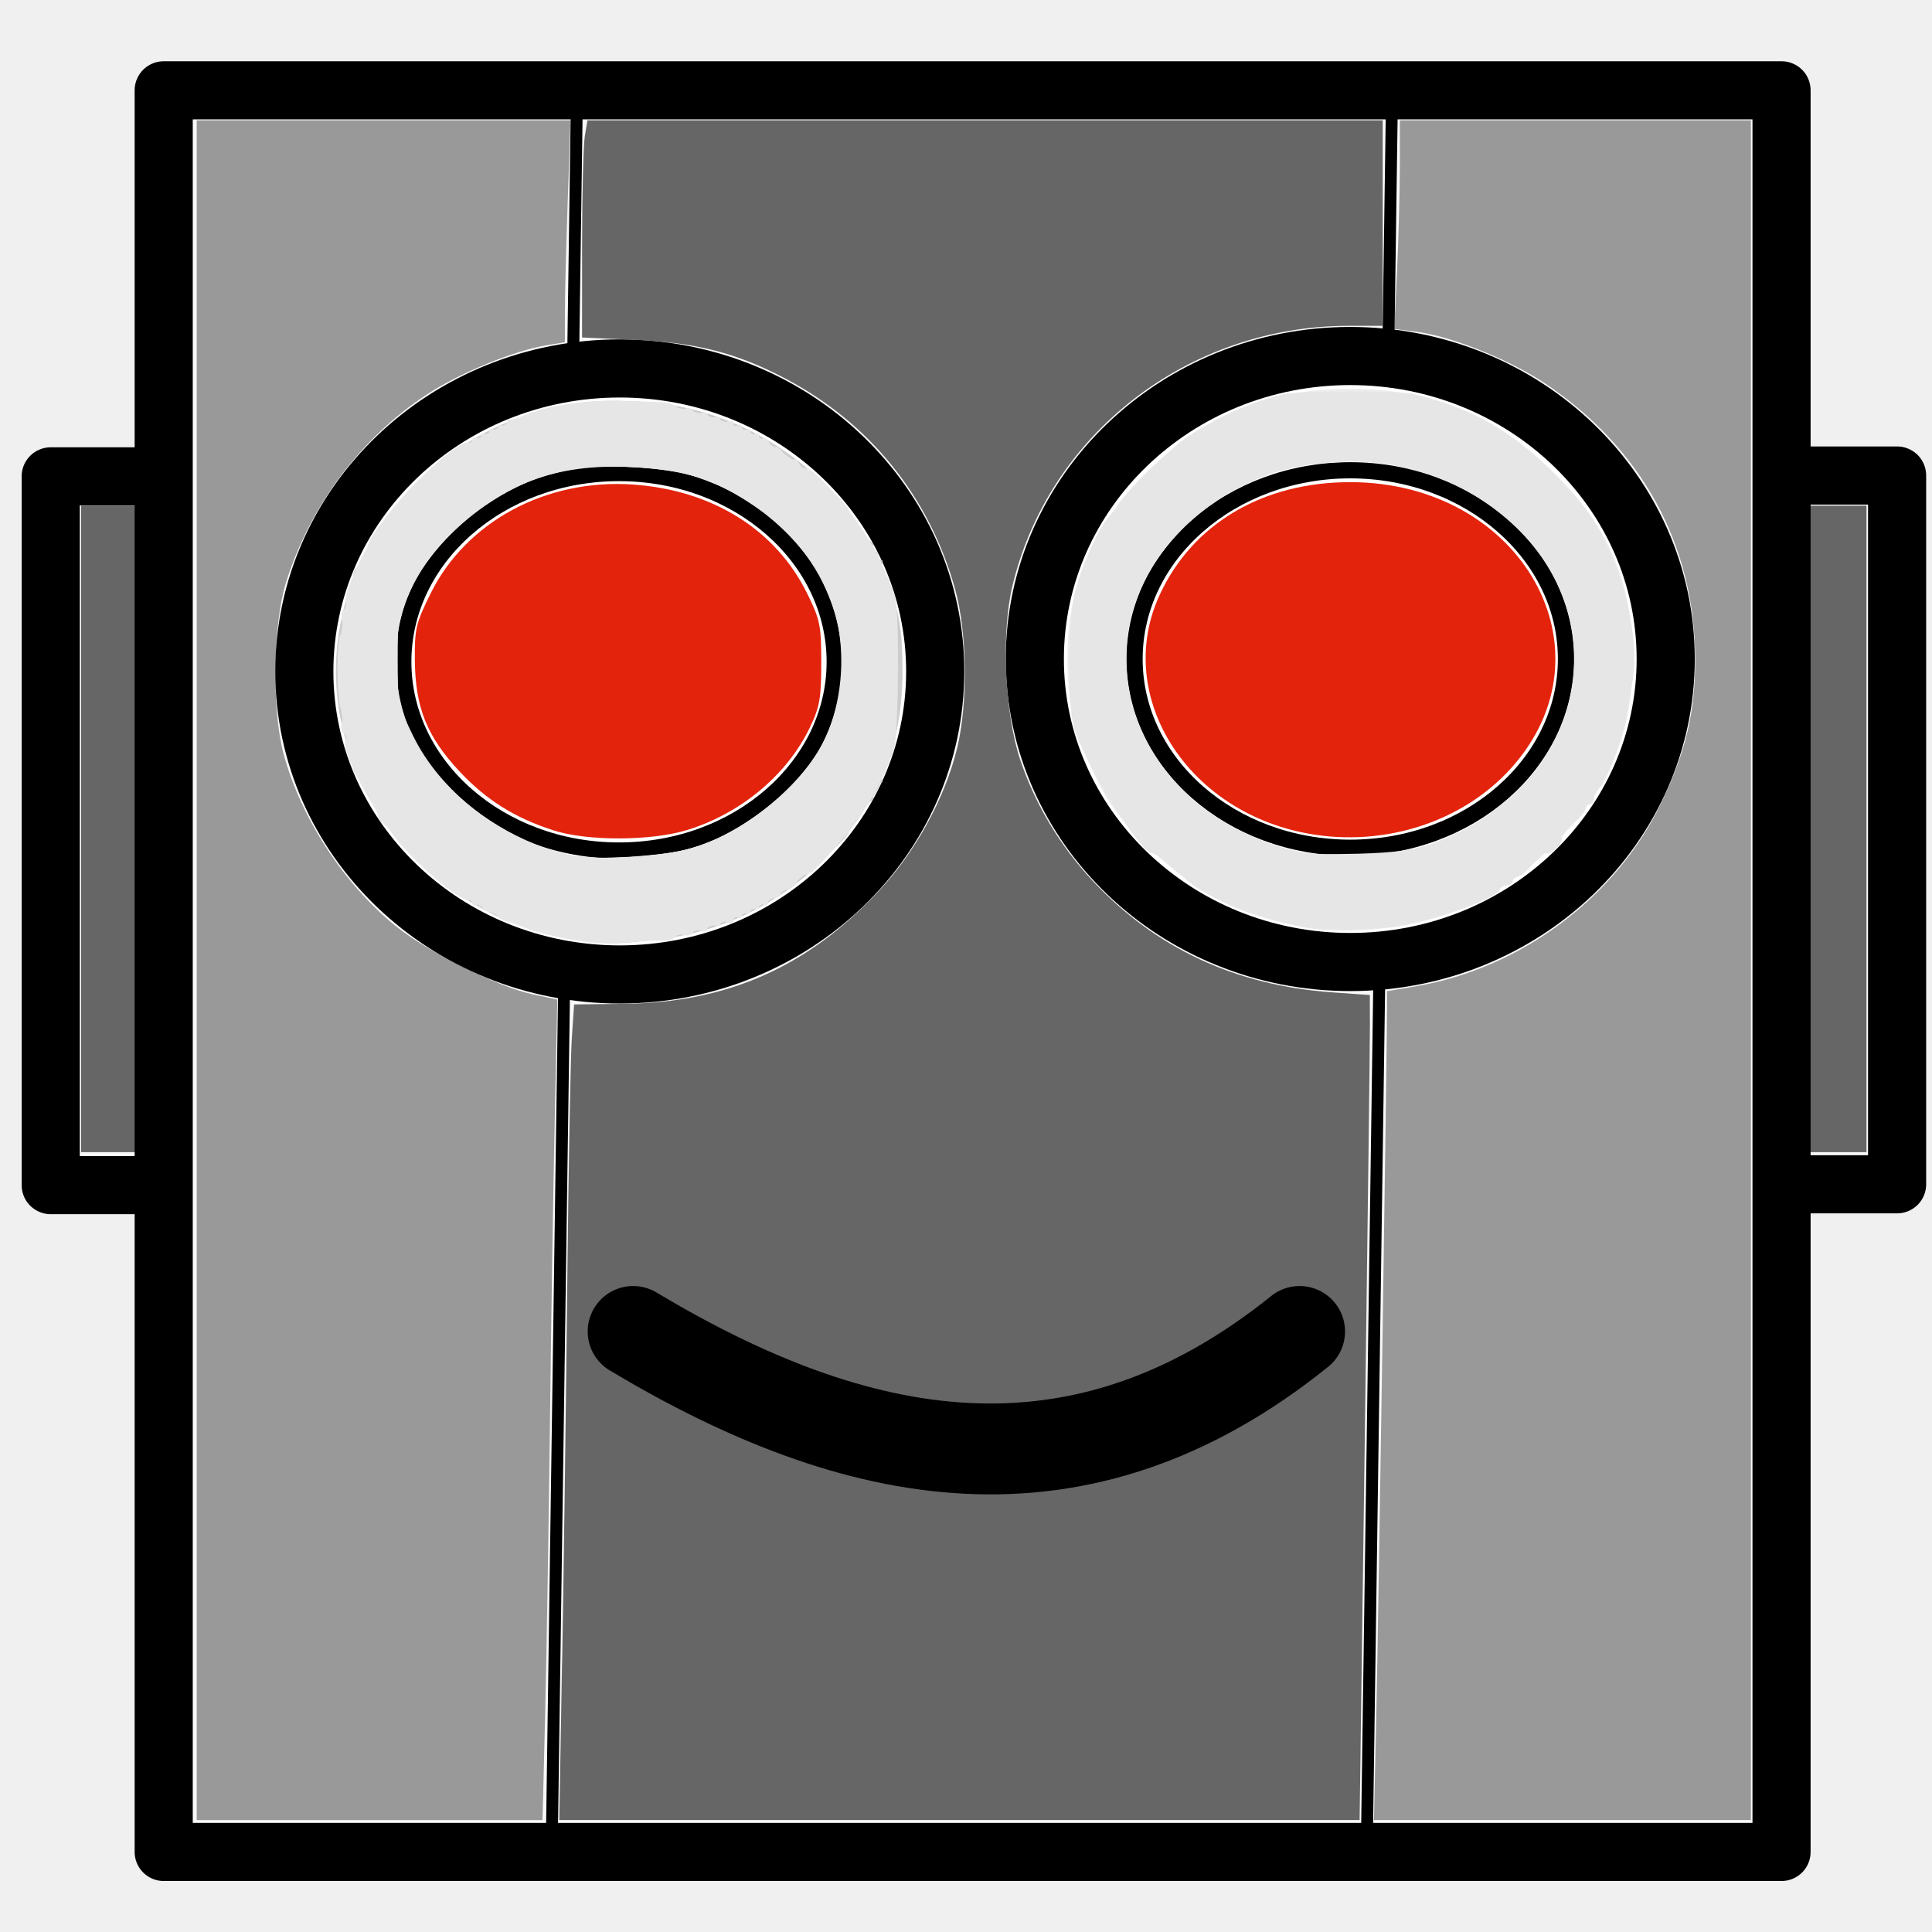
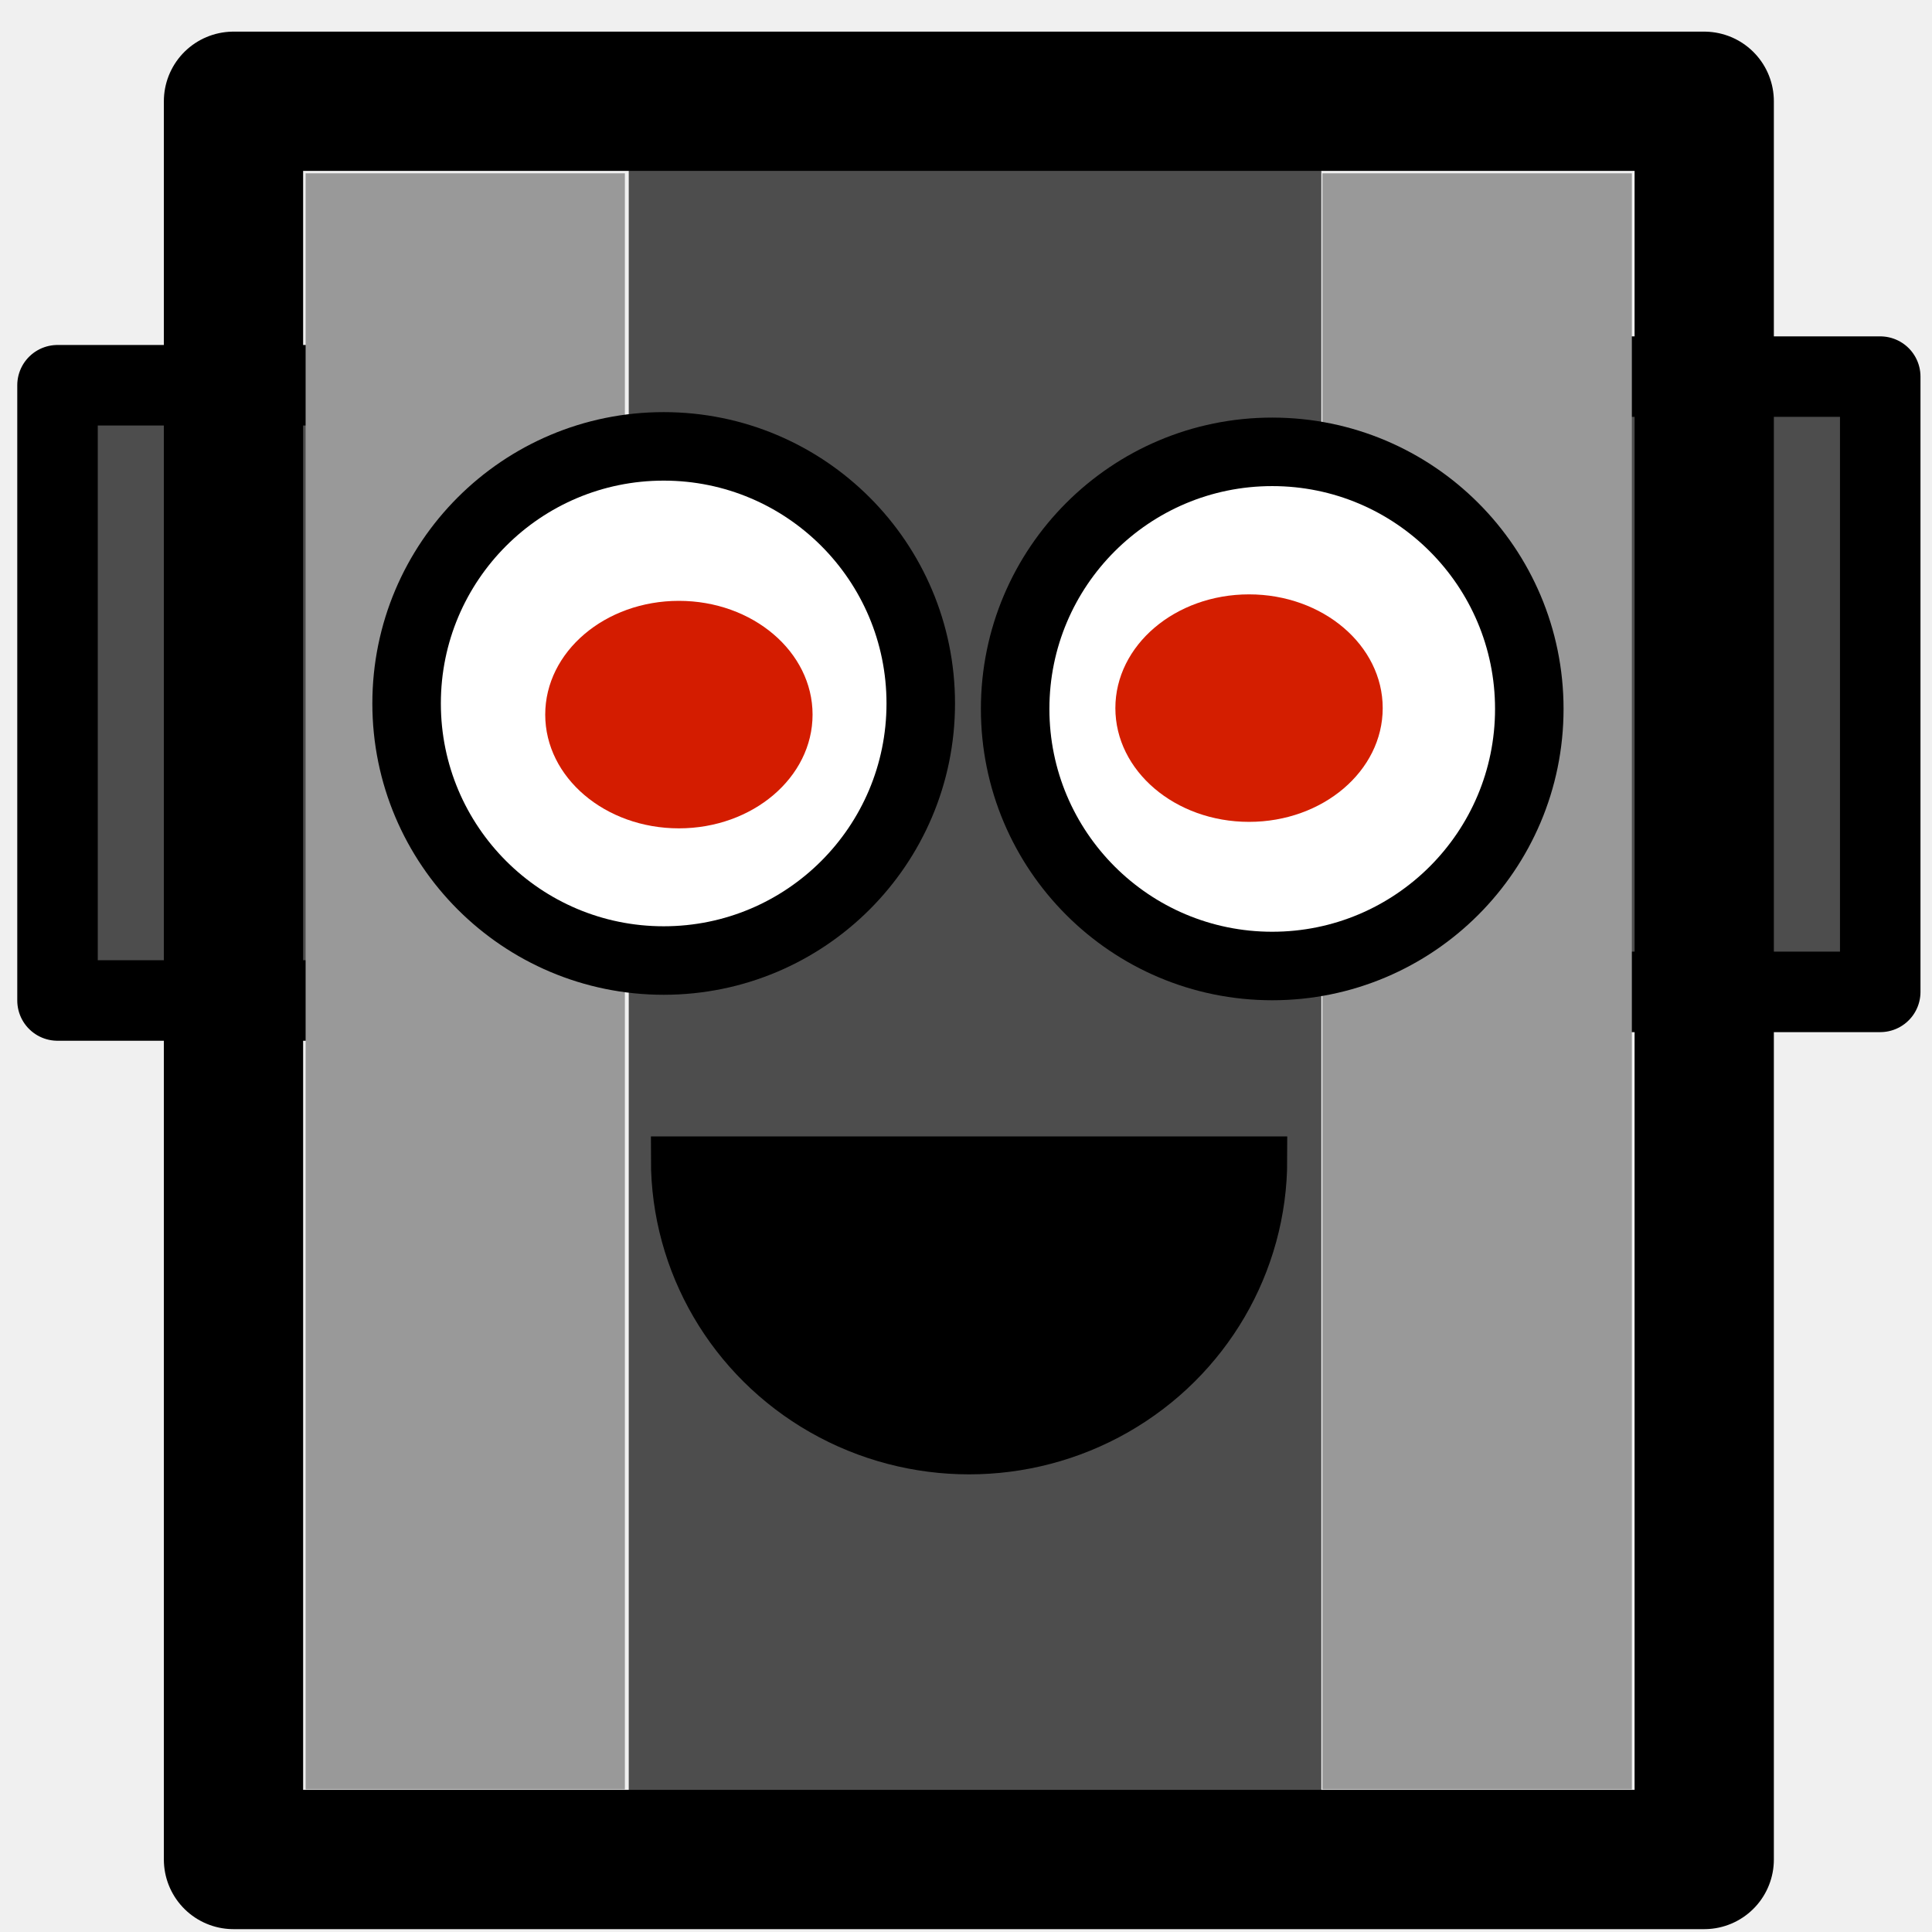
- <svg xmlns="http://www.w3.org/2000/svg" viewBox="0 0 48 48" version="1.1" id="svg3352" height="48" width="48">
-   <defs id="defs3354" />
-   <g style="display:inline" id="layer2">
-     <rect y="11.835" x="1.26" height="17.609" width="5.742" id="rect4571" style="opacity:1;fill:#f9f9f9;stroke:#000000;stroke-width:1.444;stroke-linecap:butt;stroke-linejoin:round;stroke-miterlimit:4;stroke-dasharray:none;stroke-dashoffset:0" />
-     <rect y="11.814" x="41.391" height="17.609" width="5.742" id="rect4571-5" style="opacity:1;fill:#f9f9f9;stroke:#000000;stroke-width:1.444;stroke-linecap:butt;stroke-linejoin:round;stroke-miterlimit:4;stroke-dasharray:none;stroke-dashoffset:0" />
-     <path id="path8652" d="m 42.118,20.594 0,-8.031 2.127,0 2.127,0 0,8.031 0,8.031 -2.127,0 -2.127,0 0,-8.031 z" style="opacity:1;fill:#666666;fill-opacity:1;stroke:none;stroke-width:1;stroke-linecap:butt;stroke-linejoin:round;stroke-miterlimit:4;stroke-dasharray:none;stroke-dashoffset:0" />
-     <path id="path8654" d="m 2.015,20.594 0,-8.031 2.127,0 2.127,0 0,8.031 0,8.031 -2.127,0 -2.127,0 0,-8.031 z" style="opacity:1;fill:#666666;fill-opacity:1;stroke:none;stroke-width:1;stroke-linecap:butt;stroke-linejoin:round;stroke-miterlimit:4;stroke-dasharray:none;stroke-dashoffset:0" />
+ <svg xmlns="http://www.w3.org/2000/svg" viewBox="0 0 48 48" version="1.1" id="svg4309" height="48" width="48">
+   <defs id="defs4311" />
+   <g style="display:inline" id="layer6">
+     <rect y="9.571" x="1.429" height="15.286" width="9.714" id="rect4904" style="opacity:1;fill:#4d4d4d;fill-opacity:1;fill-rule:nonzero;stroke:#000000;stroke-width:2;stroke-linecap:round;stroke-linejoin:round;stroke-miterlimit:4;stroke-dasharray:none;stroke-dashoffset:0" />
+     <rect y="9.357" x="37" height="15.286" width="9.714" id="rect4904-9" style="opacity:1;fill:#4d4d4d;fill-opacity:1;fill-rule:nonzero;stroke:#000000;stroke-width:2;stroke-linecap:round;stroke-linejoin:round;stroke-miterlimit:4;stroke-dasharray:none;stroke-dashoffset:0" />
  </g>
-   <g style="display:inline" id="layer1">
-     <rect y="2.244" x="4.067" height="43.767" width="40.195" id="rect4551" style="opacity:1;fill:#f9f9f9;stroke:#000000;stroke-width:1.444;stroke-linecap:butt;stroke-linejoin:round;stroke-miterlimit:4;stroke-dasharray:none;stroke-dashoffset:0" />
-     <path id="path8660" d="m 4.887,24.104 0,-21.115 4.644,0 4.644,0 -0.07,1.995 c -0.038,1.097 -0.07,2.337 -0.07,2.756 l -3e-4,0.762 -0.452,0.075 C 12.764,8.713 11.418,9.266 10.606,9.799 8.967,10.875 7.702,12.565 7.104,14.477 c -0.323,1.034 -0.352,3.169 -0.058,4.255 0.431,1.591 1.484,3.213 2.763,4.259 0.788,0.644 2.541,1.522 3.414,1.71 l 0.624,0.134 -0.065,2.985 c -0.036,1.642 -0.09,5.068 -0.12,7.613 -0.03,2.545 -0.084,5.788 -0.119,7.207 l -0.064,2.58 -4.296,0 -4.296,0 0,-21.115 z" style="opacity:1;fill:#999999;fill-opacity:1;stroke:none;stroke-width:1;stroke-linecap:butt;stroke-linejoin:round;stroke-miterlimit:4;stroke-dasharray:none;stroke-dashoffset:0" />
-     <path id="path8662" d="m 34.195,42.533 c 0.054,-2.47 0.264,-16.344 0.264,-17.434 l 0,-0.473 0.749,-0.128 C 37.792,24.054 40.143,22.295 41.266,19.964 41.886,18.675 42.119,17.694 42.116,16.371 42.111,13.542 40.786,11.12 38.362,9.509 37.493,8.931 36.051,8.353 35.214,8.246 l -0.574,-0.073 0.069,-1.439 c 0.038,-0.791 0.069,-1.958 0.069,-2.592 l 0,-1.153 4.361,0 4.361,0 0,21.115 0,21.115 -4.682,0 -4.682,0 0.059,-2.686 z" style="opacity:1;fill:#999999;fill-opacity:1;stroke:none;stroke-width:1;stroke-linecap:butt;stroke-linejoin:round;stroke-miterlimit:4;stroke-dasharray:none;stroke-dashoffset:0" />
+   <g style="display:inline" id="layer8">
+     <rect y="3.457" x="15.621" height="42.347" width="17.207" id="rect5062" style="opacity:1;fill:#4d4d4d;fill-opacity:1;fill-rule:nonzero;stroke:none;stroke-width:2;stroke-linecap:round;stroke-linejoin:miter;stroke-miterlimit:4;stroke-dasharray:none;stroke-dashoffset:0;stroke-opacity:1" />
+     <path id="path5064" d="m 7.593,24.381 0,-20.075 3.966,0 3.966,0 0,20.075 0,20.075 -3.966,0 -3.966,0 0,-20.075 z" style="opacity:1;fill:#999999;fill-opacity:1;fill-rule:nonzero;stroke:none;stroke-width:2;stroke-linecap:round;stroke-linejoin:miter;stroke-miterlimit:4;stroke-dasharray:none;stroke-dashoffset:0;stroke-opacity:1" />
+     <path id="path5066" d="m 32.855,24.381 0,-20.075 3.844,0 3.844,0 0,20.075 0,20.075 -3.844,0 -3.844,0 0,-20.075 z" style="opacity:1;fill:#999999;fill-opacity:1;fill-rule:nonzero;stroke:none;stroke-width:2;stroke-linecap:round;stroke-linejoin:miter;stroke-miterlimit:4;stroke-dasharray:none;stroke-dashoffset:0;stroke-opacity:1" />
  </g>
-   <g style="display:inline" id="layer3">
-     <path id="path4388-6" d="M 34.577,2.825 33.959,45.83" style="fill:none;fill-rule:evenodd;stroke:#000000;stroke-width:0.296;stroke-linecap:butt;stroke-linejoin:miter;stroke-miterlimit:4;stroke-dasharray:none;stroke-opacity:1" />
-     <ellipse ry="7.528" rx="7.837" cy="16.373" cx="33.547" id="path3414-7" style="fill:#ffffff;stroke:#000000;stroke-width:1.444" />
-     <ellipse ry="4.689" rx="5.359" cy="16.373" cx="33.547" id="path4239-3" style="fill:#ffffff;stroke:#000000;stroke-width:0.402;stroke-miterlimit:4;stroke-dasharray:none" />
-     <path id="path4388-6-4" d="M 14.329,2.689 13.711,45.694" style="fill:none;fill-rule:evenodd;stroke:#000000;stroke-width:0.296;stroke-linecap:butt;stroke-linejoin:miter;stroke-miterlimit:4;stroke-dasharray:none;stroke-opacity:1" />
-     <ellipse ry="7.528" rx="7.837" cy="16.682" cx="15.398" id="path3414" style="fill:#ffffff;stroke:#000000;stroke-width:1.444" />
-     <ellipse ry="4.689" rx="5.359" cy="16.442" cx="15.379" id="path4239" style="fill:#ffffff;stroke:#000000;stroke-width:0.402;stroke-miterlimit:4;stroke-dasharray:none" />
-     <path id="path8658" d="m 13.966,41.31 c 0.038,-2.15 0.095,-6.327 0.126,-9.281 0.031,-2.955 0.083,-5.755 0.114,-6.223 l 0.057,-0.851 1.243,-0.015 c 2.561,-0.031 4.545,-0.907 6.316,-2.79 0.921,-0.979 1.661,-2.329 1.961,-3.577 0.269,-1.118 0.245,-2.867 -0.053,-3.936 C 23.084,12.325 21.593,10.487 19.465,9.38 18.274,8.76 17.292,8.512 15.764,8.443 l -1.303,-0.058 0.001,-2.299 c 6.44e-4,-1.265 0.031,-2.479 0.067,-2.698 l 0.066,-0.399 9.879,0 9.879,0 0,2.553 0,2.553 -0.842,0 c -3.987,0 -7.456,2.683 -8.359,6.466 -0.281,1.178 -0.188,3.19 0.2,4.331 0.38,1.115 0.989,2.13 1.795,2.992 1.571,1.679 3.549,2.6 5.955,2.771 l 0.931,0.066 0.002,0.755 c 0.001,0.415 -0.056,5.027 -0.127,10.249 l -0.129,9.494 -9.942,0 -9.942,0 0.069,-3.909 3e-6,0 z" style="opacity:1;fill:#666666;fill-opacity:1;stroke:none;stroke-width:1;stroke-linecap:butt;stroke-linejoin:round;stroke-miterlimit:4;stroke-dasharray:none;stroke-dashoffset:0;marker-end:" />
-     <path id="path8672" d="M 13.75,20.629 C 12.796,20.324 12.081,19.876 11.418,19.167 10.61,18.303 10.318,17.581 10.307,16.41 10.299,15.625 10.332,15.485 10.699,14.743 c 0.88,-1.782 2.874,-2.855 5.024,-2.705 1.979,0.138 3.55,1.12 4.332,2.709 0.32,0.65 0.349,0.792 0.349,1.721 0,0.873 -0.038,1.093 -0.279,1.597 -0.563,1.18 -1.71,2.141 -3.048,2.555 -0.893,0.276 -2.482,0.281 -3.326,0.011 z" style="opacity:1;fill:#e4230c;fill-opacity:1;stroke:none;stroke-width:1;stroke-linecap:butt;stroke-linejoin:round;stroke-miterlimit:4;stroke-dasharray:none;stroke-dashoffset:0" />
-     <path id="path8674" d="m 32.308,20.672 c -2.93,-0.638 -4.61,-3.46 -3.501,-5.882 0.811,-1.771 2.562,-2.811 4.734,-2.811 4.272,0 6.63,4.202 3.993,7.116 -1.251,1.382 -3.291,1.998 -5.226,1.577 z" style="opacity:1;fill:#e4230c;fill-opacity:1;stroke:none;stroke-width:1;stroke-linecap:butt;stroke-linejoin:round;stroke-miterlimit:4;stroke-dasharray:none;stroke-dashoffset:0" />
-     <path id="path8680" d="m 32.534,23.057 c -1.601,-0.247 -2.886,-0.9 -4.058,-2.063 -0.696,-0.691 -0.946,-1.03 -1.293,-1.76 -0.513,-1.078 -0.663,-1.733 -0.663,-2.908 0,-1.796 0.632,-3.274 1.961,-4.591 1.445,-1.431 3.013,-2.074 5.06,-2.074 2.048,0 3.625,0.646 5.059,2.073 1.381,1.374 1.962,2.744 1.962,4.629 0,1.88 -0.58,3.248 -1.963,4.633 -1.331,1.333 -2.753,1.972 -4.685,2.108 -0.41,0.029 -1.03,0.008 -1.379,-0.046 z m 2.471,-1.924 c 1.401,-0.267 3.062,-1.518 3.662,-2.758 0.422,-0.871 0.578,-1.857 0.425,-2.679 -0.37,-1.99 -1.898,-3.522 -4.069,-4.078 -0.955,-0.245 -2.679,-0.163 -3.557,0.169 -2.395,0.905 -3.814,3.047 -3.463,5.226 0.482,2.991 3.525,4.782 7.001,4.12 z" style="opacity:1;fill:#ececec;fill-opacity:1;stroke:none;stroke-width:1;stroke-linecap:butt;stroke-linejoin:round;stroke-miterlimit:4;stroke-dasharray:none;stroke-dashoffset:0" />
-     <path id="path8682" d="M 14.585,23.362 C 12.953,23.213 11.519,22.524 10.299,21.303 9.422,20.425 8.849,19.418 8.54,18.212 7.982,16.031 8.644,13.715 10.299,12.06 c 1.595,-1.597 3.56,-2.279 5.923,-2.057 2.736,0.257 5.14,2.198 5.966,4.817 0.18,0.571 0.235,1.005 0.235,1.862 0,1.838 -0.612,3.313 -1.923,4.636 -1.536,1.549 -3.585,2.258 -5.915,2.045 z m 2.781,-2.313 c 2.98,-1.023 4.37,-3.901 3.161,-6.543 -0.504,-1.102 -1.819,-2.232 -3.094,-2.659 -2.834,-0.951 -5.997,0.219 -7.201,2.665 -0.342,0.694 -0.359,0.784 -0.359,1.901 0,1.096 0.022,1.219 0.337,1.883 0.718,1.516 2.262,2.651 4.078,2.999 0.655,0.125 2.405,-0.014 3.079,-0.245 z" style="opacity:1;fill:#cccccc;fill-opacity:1;stroke:none;stroke-width:1;stroke-linecap:butt;stroke-linejoin:round;stroke-miterlimit:4;stroke-dasharray:none;stroke-dashoffset:0" />
-     <path id="path8684" d="m 14.648,23.349 c -0.085,-0.048 -0.261,-0.077 -0.391,-0.064 -0.13,0.013 -0.32,-0.013 -0.422,-0.057 -0.102,-0.044 -0.306,-0.087 -0.452,-0.096 -0.146,-0.009 -0.266,-0.044 -0.266,-0.078 -4.2e-5,-0.035 -0.189,-0.12 -0.421,-0.189 -0.65,-0.195 -1.914,-1.096 -2.66,-1.896 -0.371,-0.398 -0.66,-0.724 -0.643,-0.724 0.046,0 -0.441,-0.947 -0.519,-1.011 -0.036,-0.029 -0.074,-0.125 -0.085,-0.213 -0.011,-0.088 -0.096,-0.423 -0.189,-0.745 -0.232,-0.802 -0.232,-2.327 -0.002,-3.191 0.101,-0.38 0.186,-0.751 0.188,-0.824 0.002,-0.073 0.038,-0.133 0.08,-0.133 0.07,0 0.343,-0.563 0.331,-0.682 -0.007,-0.063 0.388,-0.539 1.04,-1.257 0.56,-0.615 1.866,-1.514 2.458,-1.692 0.232,-0.069 0.421,-0.154 0.421,-0.189 4.2e-5,-0.035 0.12,-0.07 0.266,-0.078 0.146,-0.009 0.35,-0.05 0.452,-0.092 0.42,-0.173 1.971,-0.201 2.821,-0.051 0.852,0.15 1.939,0.575 2.611,1.019 0.532,0.352 1.894,1.532 1.768,1.532 -0.073,0 0.51,0.785 0.619,0.833 0.044,0.02 0.053,0.079 0.02,0.133 -0.033,0.054 -0.007,0.097 0.059,0.097 0.065,0 0.089,0.048 0.053,0.106 -0.036,0.059 -0.007,0.106 0.065,0.106 0.072,0 0.1,0.03 0.063,0.067 -0.037,0.037 -0.011,0.169 0.058,0.293 0.069,0.124 0.133,0.261 0.143,0.305 0.009,0.044 0.027,0.092 0.038,0.106 0.167,0.207 0.25,3.355 0.094,3.552 -0.053,0.067 -0.089,0.163 -0.08,0.213 0.009,0.05 0.005,0.127 -0.009,0.171 -0.014,0.044 -0.034,0.116 -0.043,0.16 -0.009,0.044 -0.074,0.181 -0.143,0.305 -0.069,0.124 -0.095,0.256 -0.058,0.293 0.037,0.037 0.009,0.067 -0.063,0.067 -0.072,0 -0.101,0.048 -0.065,0.106 0.036,0.059 0.012,0.106 -0.053,0.106 -0.065,0 -0.092,0.044 -0.059,0.097 0.033,0.054 0.024,0.113 -0.02,0.133 -0.107,0.047 -0.692,0.833 -0.62,0.833 0.13,0 -1.314,1.254 -1.803,1.566 -0.668,0.426 -1.751,0.838 -2.446,0.932 -0.292,0.039 -0.602,0.096 -0.69,0.126 -0.269,0.093 -1.283,0.094 -1.447,0.002 l 0,3e-6 z m 2.671,-2.297 c 0.41,-0.122 0.874,-0.318 1.033,-0.435 0.159,-0.117 0.316,-0.213 0.35,-0.213 0.166,0 1.315,-1.153 1.589,-1.596 1.002,-1.614 0.818,-3.904 -0.427,-5.311 -0.544,-0.614 -2.173,-1.769 -2.173,-1.54 0,0.038 -0.061,0.018 -0.136,-0.044 -0.075,-0.062 -0.278,-0.142 -0.452,-0.178 -0.174,-0.036 -0.459,-0.095 -0.635,-0.131 -0.422,-0.088 -1.712,-0.085 -2.181,0.005 -1.733,0.331 -3.079,1.273 -3.964,2.773 l -0.447,0.757 0.001,1.117 c 0.001,1.299 0.012,1.354 0.408,2.165 0.558,1.14 1.956,2.279 3.363,2.74 0.795,0.26 2.616,0.207 3.67,-0.108 z" style="opacity:1;fill:#cccccc;fill-opacity:1;stroke:none;stroke-width:1;stroke-linecap:butt;stroke-linejoin:round;stroke-miterlimit:4;stroke-dasharray:none;stroke-dashoffset:0" />
-     <path id="path8686" d="m 14.58,23.353 c -0.123,-0.046 -0.3,-0.074 -0.392,-0.063 -0.092,0.011 -0.29,-0.014 -0.44,-0.056 -0.15,-0.042 -0.341,-0.087 -0.426,-0.099 -0.085,-0.012 -0.579,-0.233 -1.099,-0.491 C 11.469,22.27 11.094,21.992 10.358,21.263 9.737,20.649 9.355,20.169 9.185,19.793 9.046,19.486 8.901,19.234 8.862,19.234 c -0.039,0 -0.072,-0.06 -0.074,-0.133 -0.002,-0.073 -0.087,-0.444 -0.188,-0.824 C 8.498,17.897 8.413,17.196 8.411,16.72 c -0.005,-0.921 0.294,-2.444 0.525,-2.679 0.076,-0.077 0.17,-0.265 0.208,-0.416 0.038,-0.152 0.17,-0.397 0.293,-0.545 0.353,-0.426 1.506,-1.663 1.559,-1.672 0.026,-0.005 0.262,-0.144 0.524,-0.309 0.399,-0.252 1.477,-0.778 1.65,-0.805 0.028,-0.004 0.207,-0.055 0.398,-0.113 1.673,-0.504 4.072,-0.124 5.649,0.896 0.641,0.415 1.879,1.494 1.879,1.639 0,0.035 0.131,0.236 0.292,0.446 0.161,0.21 0.28,0.418 0.266,0.462 -0.014,0.044 0.024,0.08 0.086,0.08 0.062,0 0.083,0.048 0.047,0.106 -0.036,0.059 -0.007,0.106 0.065,0.106 0.072,0 0.098,0.032 0.059,0.071 -0.039,0.039 -0.001,0.179 0.085,0.31 0.086,0.131 0.19,0.374 0.231,0.54 0.12,0.484 0.136,3.266 0.019,3.409 -0.058,0.071 -0.079,0.17 -0.048,0.22 0.031,0.051 -0.005,0.211 -0.081,0.357 -0.076,0.146 -0.168,0.386 -0.205,0.533 -0.037,0.147 -0.235,0.479 -0.441,0.738 -0.206,0.259 -0.378,0.518 -0.383,0.577 -0.015,0.172 -1.498,1.439 -2.071,1.769 -1.209,0.695 -3.663,1.201 -4.437,0.913 z m 2.693,-2.302 c 1.344,-0.419 2.723,-1.575 3.246,-2.721 0.36,-0.789 0.497,-1.719 0.37,-2.506 -0.13,-0.807 -0.595,-1.812 -1.114,-2.407 -0.495,-0.569 -1.65,-1.324 -2.404,-1.572 -0.735,-0.243 -2.525,-0.334 -3.318,-0.169 -1.473,0.306 -2.942,1.365 -3.704,2.669 -0.368,0.631 -0.429,0.831 -0.489,1.608 -0.117,1.535 0.313,2.681 1.412,3.763 0.625,0.616 1.833,1.3 2.642,1.497 0.768,0.187 2.505,0.103 3.358,-0.163 z" style="opacity:1;fill:#cccccc;fill-opacity:1;stroke:none;stroke-width:1;stroke-linecap:butt;stroke-linejoin:round;stroke-miterlimit:4;stroke-dasharray:none;stroke-dashoffset:0" />
-     <path id="path8688" d="m 14.761,23.396 c -0.023,-0.023 -0.223,-0.061 -0.444,-0.083 -0.221,-0.022 -0.562,-0.07 -0.758,-0.105 -0.438,-0.079 -1.756,-0.709 -2.223,-1.063 -0.19,-0.144 -0.346,-0.237 -0.346,-0.207 0,0.03 -0.322,-0.291 -0.716,-0.713 -0.394,-0.422 -0.753,-0.783 -0.798,-0.802 -0.045,-0.019 -0.082,-0.086 -0.082,-0.148 0,-0.062 -0.135,-0.333 -0.299,-0.603 C 8.711,19.041 8.398,17.698 8.4,16.681 8.401,15.801 8.699,14.272 8.918,14.022 8.995,13.934 9.09,13.738 9.128,13.585 c 0.038,-0.152 0.216,-0.44 0.394,-0.638 0.814,-0.903 1.467,-1.546 1.747,-1.722 0.397,-0.248 1.954,-1.028 1.954,-0.979 0,0.021 0.156,-0.009 0.346,-0.067 1.456,-0.441 3.44,-0.221 5.042,0.56 0.789,0.385 2.452,1.687 2.475,1.938 0.005,0.05 0.149,0.269 0.321,0.485 0.172,0.217 0.37,0.535 0.44,0.707 0.07,0.172 0.205,0.48 0.298,0.685 0.134,0.292 0.169,0.727 0.165,2.021 -0.003,0.907 -0.039,1.777 -0.08,1.934 -0.14,0.539 -0.503,1.285 -0.819,1.685 -0.174,0.22 -0.317,0.426 -0.317,0.458 0,0.032 -0.267,0.312 -0.593,0.623 -1.163,1.106 -2.169,1.639 -3.715,1.965 -0.713,0.15 -1.937,0.244 -2.026,0.155 z m 2.185,-2.261 c 1.357,-0.298 2.983,-1.57 3.547,-2.773 0.957,-2.043 0.253,-4.424 -1.701,-5.757 -1.036,-0.706 -1.774,-0.944 -3.122,-1.003 -1.85,-0.081 -3.184,0.408 -4.425,1.622 -0.835,0.818 -1.278,1.676 -1.375,2.666 -0.136,1.391 0.232,2.512 1.162,3.531 0.879,0.964 2.202,1.689 3.415,1.872 0.432,0.065 1.91,-0.029 2.5,-0.158 z" style="opacity:1;fill:#e6e6e6;fill-opacity:1;stroke:none;stroke-width:1;stroke-linecap:butt;stroke-linejoin:round;stroke-miterlimit:4;stroke-dasharray:none;stroke-dashoffset:0" />
-     <path id="path8690" d="m 14.713,23.422 c -0.608,-0.073 -1.316,-0.231 -1.653,-0.368 -0.173,-0.071 -0.382,-0.142 -0.464,-0.158 -0.082,-0.016 -0.178,-0.069 -0.213,-0.117 -0.035,-0.048 -0.136,-0.102 -0.223,-0.121 -0.088,-0.019 -0.176,-0.079 -0.195,-0.134 -0.02,-0.054 -0.079,-0.072 -0.133,-0.039 -0.053,0.033 -0.097,0.002 -0.097,-0.07 0,-0.072 -0.03,-0.1 -0.067,-0.063 -0.111,0.111 -0.983,-0.572 -1.622,-1.27 -0.703,-0.769 -1.607,-2.442 -1.453,-2.691 0.033,-0.054 0.01,-0.129 -0.052,-0.167 -0.062,-0.038 -0.083,-0.161 -0.048,-0.272 0.035,-0.112 0.027,-0.263 -0.019,-0.337 -0.115,-0.184 -0.119,-1.785 -0.005,-1.855 0.051,-0.031 0.064,-0.168 0.03,-0.305 -0.034,-0.136 -0.013,-0.278 0.046,-0.315 0.06,-0.037 0.082,-0.109 0.051,-0.161 -0.094,-0.152 0.42,-1.305 0.883,-1.98 0.61,-0.89 2.011,-2.164 2.186,-1.989 0.039,0.039 0.07,0.012 0.07,-0.06 0,-0.072 0.048,-0.101 0.106,-0.065 0.059,0.036 0.106,0.012 0.106,-0.053 0,-0.065 0.048,-0.089 0.106,-0.053 0.059,0.036 0.106,0.012 0.106,-0.053 0,-0.065 0.048,-0.089 0.106,-0.053 0.059,0.036 0.106,0.012 0.106,-0.053 0,-0.065 0.048,-0.089 0.106,-0.053 0.059,0.036 0.106,0.015 0.106,-0.047 0,-0.062 0.036,-0.105 0.08,-0.095 0.044,0.009 0.218,-0.04 0.386,-0.109 0.575,-0.237 1.288,-0.349 2.193,-0.346 1.278,0.005 1.42,0.017 1.564,0.137 0.071,0.058 0.175,0.077 0.232,0.042 0.057,-0.035 0.136,-0.012 0.175,0.051 0.039,0.063 0.138,0.09 0.22,0.058 0.082,-0.031 0.149,-0.006 0.149,0.057 0,0.063 0.072,0.087 0.16,0.053 0.088,-0.034 0.16,-0.01 0.16,0.053 0,0.063 0.072,0.087 0.16,0.053 0.088,-0.034 0.16,-0.012 0.16,0.048 0,0.06 0.048,0.08 0.106,0.044 0.059,-0.036 0.106,-0.012 0.106,0.053 0,0.065 0.048,0.089 0.106,0.053 0.059,-0.036 0.106,-0.012 0.106,0.053 0,0.065 0.048,0.089 0.106,0.053 0.059,-0.036 0.106,-0.012 0.106,0.053 0,0.065 0.043,0.092 0.095,0.06 0.052,-0.032 0.125,0.02 0.162,0.115 0.037,0.096 0.097,0.144 0.135,0.106 0.037,-0.037 0.135,0.028 0.218,0.146 0.082,0.118 0.189,0.189 0.238,0.159 0.048,-0.03 0.117,0.02 0.152,0.111 0.035,0.091 0.107,0.139 0.16,0.106 0.135,-0.083 1.131,1.03 1.508,1.685 0.659,1.145 0.749,1.546 0.748,3.354 -5.32e-4,1.753 -0.051,2.016 -0.586,3.071 -0.324,0.638 -1.522,2.073 -1.661,1.988 -0.052,-0.032 -0.146,0.039 -0.21,0.157 -0.063,0.119 -0.186,0.216 -0.271,0.216 -0.086,0 -0.156,0.048 -0.156,0.106 0,0.059 -0.072,0.106 -0.16,0.106 -0.088,0 -0.16,0.051 -0.16,0.113 0,0.062 -0.048,0.083 -0.106,0.047 -0.059,-0.036 -0.106,-0.012 -0.106,0.053 0,0.065 -0.048,0.089 -0.106,0.053 -0.059,-0.036 -0.106,-0.012 -0.106,0.053 0,0.065 -0.048,0.089 -0.106,0.053 -0.059,-0.036 -0.106,-0.012 -0.106,0.053 0,0.065 -0.048,0.089 -0.106,0.053 -0.059,-0.036 -0.106,-0.01 -0.106,0.058 0,0.068 -0.072,0.096 -0.16,0.063 -0.088,-0.034 -0.16,-0.016 -0.16,0.038 0,0.055 -0.072,0.072 -0.16,0.038 -0.088,-0.034 -0.16,-0.003 -0.16,0.068 0,0.071 -0.07,0.102 -0.156,0.069 -0.086,-0.033 -0.186,-0.011 -0.224,0.049 -0.037,0.06 -0.133,0.084 -0.213,0.053 -0.08,-0.031 -0.174,-0.009 -0.209,0.047 -0.035,0.057 -0.192,0.098 -0.349,0.092 -0.157,-0.006 -0.525,0.013 -0.817,0.041 -0.293,0.028 -0.699,0.031 -0.904,0.006 l 0,3e-6 z m 2.423,-2.337 c 1.288,-0.333 2.814,-1.571 3.356,-2.723 0.52,-1.104 0.547,-2.597 0.068,-3.681 -0.533,-1.204 -1.784,-2.321 -3.134,-2.797 -0.802,-0.283 -2.513,-0.388 -3.379,-0.207 -1.562,0.325 -3.175,1.566 -3.828,2.944 -0.319,0.674 -0.346,0.814 -0.346,1.8 0,1.021 0.018,1.106 0.398,1.876 0.676,1.368 2.142,2.517 3.726,2.919 0.664,0.169 2.235,0.103 3.139,-0.131 z" style="opacity:1;fill:#e6e6e6;fill-opacity:1;stroke:none;stroke-width:1;stroke-linecap:butt;stroke-linejoin:round;stroke-miterlimit:4;stroke-dasharray:none;stroke-dashoffset:0" />
-     <path id="path8692" d="m 32.743,23.087 c -0.585,-0.056 -1.68,-0.358 -2.226,-0.615 -0.675,-0.317 -0.852,-0.433 -1.369,-0.897 -0.228,-0.205 -0.456,-0.372 -0.507,-0.372 -0.323,0 -1.774,-2.347 -1.972,-3.191 -0.167,-0.711 -0.136,-2.664 0.054,-3.361 0.206,-0.759 0.648,-1.685 0.905,-1.898 0.092,-0.077 0.168,-0.176 0.168,-0.221 0,-0.117 1.302,-1.409 1.664,-1.652 0.762,-0.51 1.664,-0.913 2.423,-1.083 0.413,-0.093 2.897,-0.097 3.253,-0.006 1.712,0.44 2.607,1.013 4.051,2.596 0.938,1.028 1.603,3.24 1.369,4.556 -0.052,0.295 -0.111,0.656 -0.131,0.802 -0.062,0.467 -0.51,1.681 -0.669,1.813 -0.084,0.07 -0.154,0.193 -0.154,0.274 0,0.081 -0.048,0.147 -0.106,0.147 -0.059,0 -0.106,0.051 -0.106,0.113 0,0.062 -0.144,0.234 -0.319,0.382 -0.176,0.148 -0.296,0.306 -0.268,0.351 0.062,0.1 -0.31,0.454 -0.392,0.373 -0.032,-0.032 -0.18,0.088 -0.33,0.266 -0.15,0.178 -0.323,0.324 -0.386,0.324 -0.062,0 -0.113,0.048 -0.113,0.106 0,0.059 -0.072,0.106 -0.16,0.106 -0.088,0 -0.16,0.042 -0.16,0.092 0,0.198 -1.546,0.761 -2.553,0.929 -0.368,0.062 -1.582,0.101 -1.968,0.065 z m 2.872,-2.14 c 3.605,-1.293 4.66,-5.34 2.047,-7.849 -1.456,-1.398 -3.554,-1.947 -5.6,-1.465 -2.074,0.489 -3.781,2.217 -4.036,4.087 -0.348,2.543 1.399,4.771 4.291,5.472 0.117,0.028 0.763,0.036 1.436,0.018 0.918,-0.025 1.383,-0.091 1.862,-0.263 z" style="opacity:1;fill:#e6e6e6;fill-opacity:1;stroke:none;stroke-width:1;stroke-linecap:butt;stroke-linejoin:round;stroke-miterlimit:4;stroke-dasharray:none;stroke-dashoffset:0" />
-     <path id="path3483" d="m 15.73,33.08 c 5.519,3.303 11.038,4.439 16.558,0" style="fill:none;fill-rule:evenodd;stroke:#000000;stroke-width:2.258;stroke-linecap:round;stroke-linejoin:miter;stroke-miterlimit:4;stroke-dasharray:none;stroke-opacity:1" />
+   <g style="display:inline" id="layer5">
+     <rect y="2.516" x="5.801" height="43.683" width="36.54" id="rect4887" style="opacity:1;fill:none;fill-opacity:0;fill-rule:nonzero;stroke:#000000;stroke-width:3.46;stroke-linecap:round;stroke-linejoin:round;stroke-miterlimit:4;stroke-dasharray:none;stroke-dashoffset:0" />
+   </g>
+   <g style="display:inline" id="layer7">
+     <path d="m 31.403,28.812 a 7.327,7.24 0 0 1 -3.663,6.27 7.327,7.24 0 0 1 -7.327,0 7.327,7.24 0 0 1 -3.663,-6.27 l 7.327,10e-7 z" id="path4940" style="opacity:1;fill:#000000;fill-opacity:1;fill-rule:nonzero;stroke:#000000;stroke-width:1.156;stroke-linecap:round;stroke-linejoin:miter;stroke-miterlimit:4;stroke-dasharray:none;stroke-dashoffset:0" />
+     <circle r="6.387" cy="17.477" cx="16.489" id="path4976" style="opacity:1;fill:#ffffff;fill-opacity:1;fill-rule:nonzero;stroke:#000000;stroke-width:1.702;stroke-linecap:round;stroke-linejoin:round;stroke-miterlimit:4;stroke-dasharray:none;stroke-dashoffset:0" />
+     <circle r="6.387" cy="17.613" cx="31.608" id="path4976-0" style="display:inline;opacity:1;fill:#ffffff;fill-opacity:1;fill-rule:nonzero;stroke:#000000;stroke-width:1.702;stroke-linecap:round;stroke-linejoin:round;stroke-miterlimit:4;stroke-dasharray:none;stroke-dashoffset:0" />
+   </g>
+   <g style="display:inline" id="layer9">
+     <ellipse cx="16.867" cy="17.754" rx="3.321" ry="2.826" id="path5115" style="opacity:1;fill:#d41c00;fill-opacity:1;fill-rule:nonzero;stroke:none;stroke-width:2;stroke-linecap:round;stroke-linejoin:miter;stroke-miterlimit:4;stroke-dasharray:none;stroke-dashoffset:0;stroke-opacity:1" />
+     <ellipse cx="31.032" cy="17.593" rx="3.321" ry="2.826" id="path5115-1" style="display:inline;opacity:1;fill:#d41e00;fill-opacity:1;fill-rule:nonzero;stroke:none;stroke-width:2;stroke-linecap:round;stroke-linejoin:miter;stroke-miterlimit:4;stroke-dasharray:none;stroke-dashoffset:0;stroke-opacity:1" />
  </g>
</svg>
